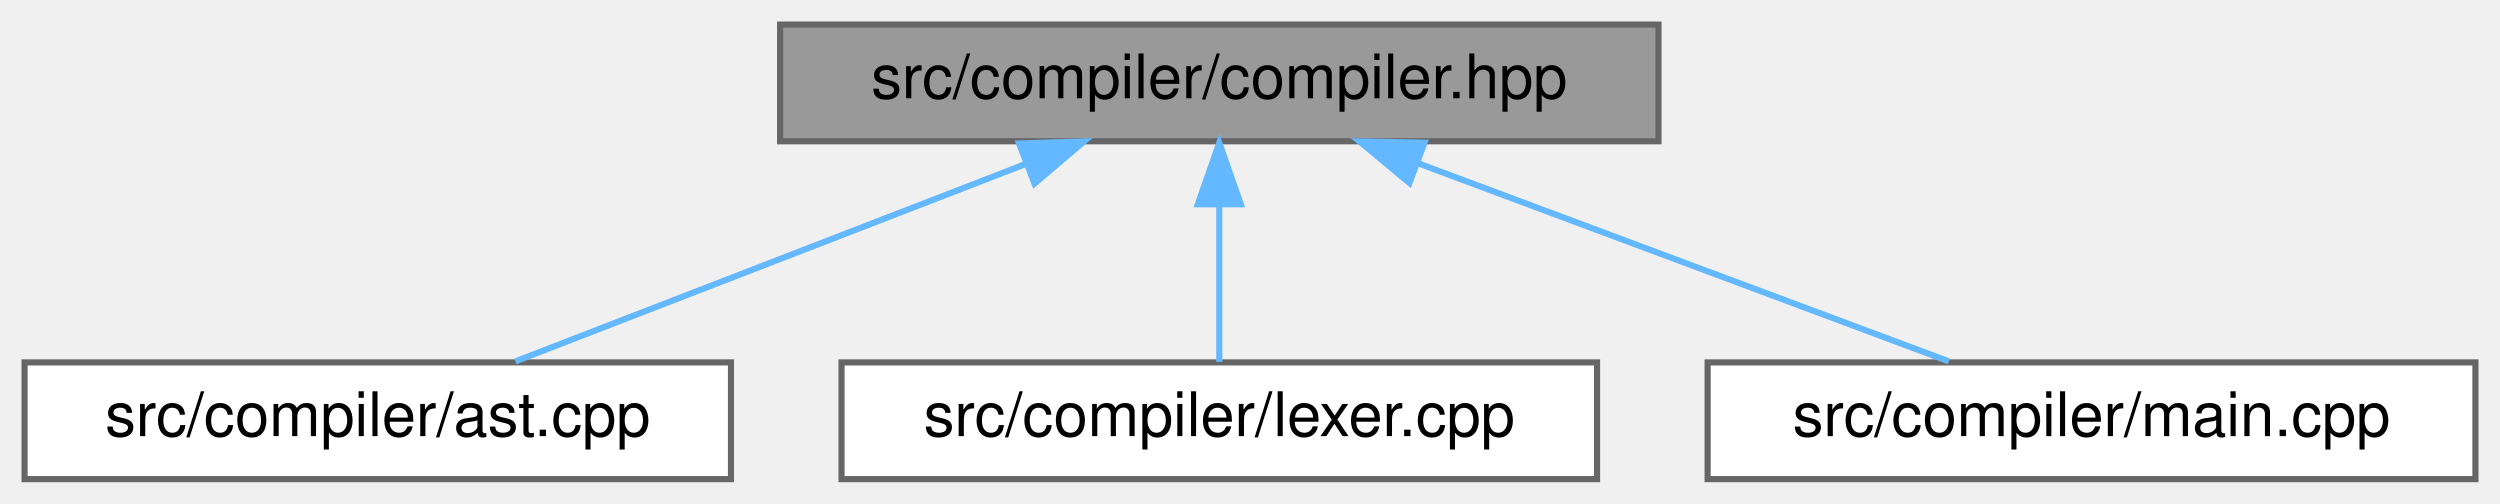
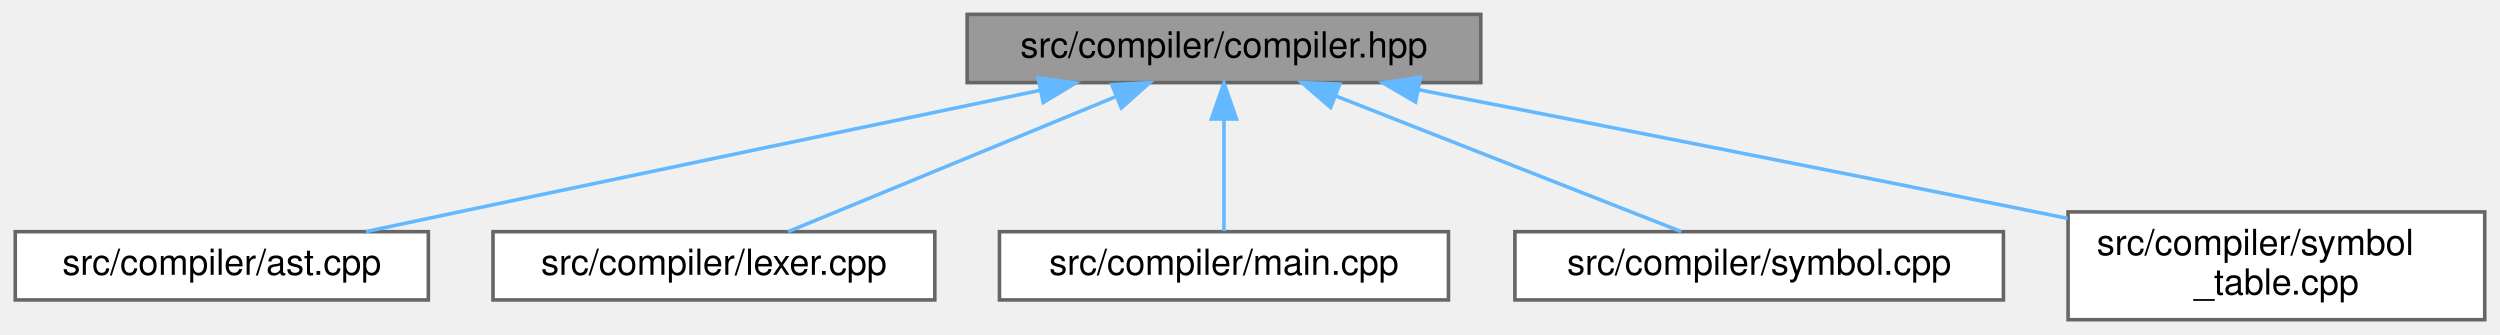
- <svg xmlns="http://www.w3.org/2000/svg" xmlns:xlink="http://www.w3.org/1999/xlink" width="407pt" height="82pt" viewBox="0.00 0.00 407.00 82.00">
-   <g id="graph0" class="graph" transform="scale(1 1) rotate(0) translate(4 78)">
+ <svg xmlns="http://www.w3.org/2000/svg" xmlns:xlink="http://www.w3.org/1999/xlink" width="696pt" height="93pt" viewBox="0.00 0.00 695.50 93.00">
+   <g id="graph0" class="graph" transform="scale(1 1) rotate(0) translate(4 89)">
    <g id="Node000001" class="node">
      <g id="a_Node000001">
        <a xlink:title=" ">
-           <polygon fill="#999999" stroke="#666666" points="266,-74 123,-74 123,-55 266,-55 266,-74" />
-           <text text-anchor="middle" x="194.5" y="-62" font-family="Helvetica,sans-Serif" font-size="10.00">src/compiler/compiler.hpp</text>
+           <polygon fill="#999999" stroke="#666666" points="408,-85 265,-85 265,-66 408,-66 408,-85" />
+           <text text-anchor="middle" x="336.5" y="-73" font-family="Helvetica,sans-Serif" font-size="10.00">src/compiler/compiler.hpp</text>
        </a>
      </g>
    </g>
    <g id="Node000002" class="node">
      <g id="a_Node000002">
        <a xlink:href="ast_8cpp.html" target="_top" xlink:title=" ">
-           <polygon fill="white" stroke="#666666" points="115,-19 0,-19 0,0 115,0 115,-19" />
-           <text text-anchor="middle" x="57.5" y="-7" font-family="Helvetica,sans-Serif" font-size="10.00">src/compiler/ast.cpp</text>
+           <polygon fill="white" stroke="#666666" points="115,-24.5 0,-24.5 0,-5.5 115,-5.5 115,-24.5" />
+           <text text-anchor="middle" x="57.5" y="-12.5" font-family="Helvetica,sans-Serif" font-size="10.00">src/compiler/ast.cpp</text>
        </a>
      </g>
    </g>
    <g id="edge1_Node000001_Node000002" class="edge">
      <g id="a_edge1_Node000001_Node000002">
        <a xlink:title=" ">
-           <path fill="none" stroke="#63b8ff" d="M162.94,-51.29C137.55,-41.47 102.5,-27.91 79.91,-19.17" />
-           <polygon fill="#63b8ff" stroke="#63b8ff" points="161.9,-54.64 172.49,-54.98 164.42,-48.11 161.9,-54.64" />
+           <path fill="none" stroke="#63b8ff" d="M285.29,-63.85C242.14,-54.86 178.77,-41.64 123.5,-30 115.13,-28.24 106.17,-26.34 97.63,-24.53" />
+           <polygon fill="#63b8ff" stroke="#63b8ff" points="284.76,-67.31 295.26,-65.92 286.18,-60.46 284.76,-67.31" />
        </a>
      </g>
    </g>
    <g id="Node000003" class="node">
      <g id="a_Node000003">
        <a xlink:href="lexer_8cpp.html" target="_top" xlink:title=" ">
-           <polygon fill="white" stroke="#666666" points="256,-19 133,-19 133,0 256,0 256,-19" />
-           <text text-anchor="middle" x="194.5" y="-7" font-family="Helvetica,sans-Serif" font-size="10.00">src/compiler/lexer.cpp</text>
+           <polygon fill="white" stroke="#666666" points="256,-24.5 133,-24.5 133,-5.5 256,-5.5 256,-24.5" />
+           <text text-anchor="middle" x="194.5" y="-12.5" font-family="Helvetica,sans-Serif" font-size="10.00">src/compiler/lexer.cpp</text>
        </a>
      </g>
    </g>
    <g id="edge2_Node000001_Node000003" class="edge">
      <g id="a_edge2_Node000001_Node000003">
        <a xlink:title=" ">
-           <path fill="none" stroke="#63b8ff" d="M194.5,-44.66C194.5,-35.93 194.5,-25.99 194.5,-19.09" />
-           <polygon fill="#63b8ff" stroke="#63b8ff" points="191,-44.75 194.5,-54.75 198,-44.75 191,-44.75" />
+           <path fill="none" stroke="#63b8ff" d="M306.36,-62.08C278.93,-50.78 239.16,-34.4 215.17,-24.52" />
+           <polygon fill="#63b8ff" stroke="#63b8ff" points="305.27,-65.42 315.85,-65.99 307.94,-58.95 305.27,-65.42" />
        </a>
      </g>
    </g>
    <g id="Node000004" class="node">
      <g id="a_Node000004">
        <a xlink:href="main_8cpp.html" target="_top" xlink:title=" ">
-           <polygon fill="white" stroke="#666666" points="399,-19 274,-19 274,0 399,0 399,-19" />
-           <text text-anchor="middle" x="336.5" y="-7" font-family="Helvetica,sans-Serif" font-size="10.00">src/compiler/main.cpp</text>
+           <polygon fill="white" stroke="#666666" points="399,-24.5 274,-24.5 274,-5.5 399,-5.5 399,-24.5" />
+           <text text-anchor="middle" x="336.5" y="-12.5" font-family="Helvetica,sans-Serif" font-size="10.00">src/compiler/main.cpp</text>
        </a>
      </g>
    </g>
    <g id="edge3_Node000001_Node000004" class="edge">
      <g id="a_edge3_Node000001_Node000004">
        <a xlink:title=" ">
-           <path fill="none" stroke="#63b8ff" d="M226.86,-51.42C253.21,-41.59 289.76,-27.95 313.27,-19.17" />
-           <polygon fill="#63b8ff" stroke="#63b8ff" points="225.46,-48.21 217.31,-54.98 227.91,-54.77 225.46,-48.21" />
+           <path fill="none" stroke="#63b8ff" d="M336.5,-55.66C336.5,-45.24 336.5,-32.8 336.5,-24.67" />
+           <polygon fill="#63b8ff" stroke="#63b8ff" points="333,-55.87 336.5,-65.87 340,-55.87 333,-55.87" />
+         </a>
+       </g>
+     </g>
+     <g id="Node000005" class="node">
+       <g id="a_Node000005">
+         <a xlink:href="symbol_8cpp.html" target="_top" xlink:title=" ">
+           <polygon fill="white" stroke="#666666" points="553.5,-24.5 417.5,-24.5 417.5,-5.5 553.5,-5.5 553.5,-24.5" />
+           <text text-anchor="middle" x="485.5" y="-12.5" font-family="Helvetica,sans-Serif" font-size="10.00">src/compiler/symbol.cpp</text>
+         </a>
+       </g>
+     </g>
+     <g id="edge4_Node000001_Node000005" class="edge">
+       <g id="a_edge4_Node000001_Node000005">
+         <a xlink:title=" ">
+           <path fill="none" stroke="#63b8ff" d="M367.75,-62.23C396.55,-50.92 438.53,-34.44 463.81,-24.52" />
+           <polygon fill="#63b8ff" stroke="#63b8ff" points="366.2,-59.08 358.17,-65.99 368.75,-65.6 366.2,-59.08" />
+         </a>
+       </g>
+     </g>
+     <g id="Node000006" class="node">
+       <g id="a_Node000006">
+         <a xlink:href="symbol__table_8cpp.html" target="_top" xlink:title=" ">
+           <polygon fill="white" stroke="#666666" points="687.5,-30 571.5,-30 571.5,0 687.5,0 687.5,-30" />
+           <text text-anchor="start" x="579.5" y="-18" font-family="Helvetica,sans-Serif" font-size="10.00">src/compiler/symbol</text>
+           <text text-anchor="middle" x="629.5" y="-7" font-family="Helvetica,sans-Serif" font-size="10.00">_table.cpp</text>
+         </a>
+       </g>
+     </g>
+     <g id="edge5_Node000001_Node000006" class="edge">
+       <g id="a_edge5_Node000001_Node000006">
+         <a xlink:title=" ">
+           <path fill="none" stroke="#63b8ff" d="M390.71,-64.01C436.51,-55.1 503.84,-41.9 562.5,-30 565.41,-29.41 568.39,-28.8 571.4,-28.18" />
+           <polygon fill="#63b8ff" stroke="#63b8ff" points="389.85,-60.61 380.7,-65.95 391.19,-67.48 389.85,-60.61" />
        </a>
      </g>
    </g>
  </g>
</svg>
